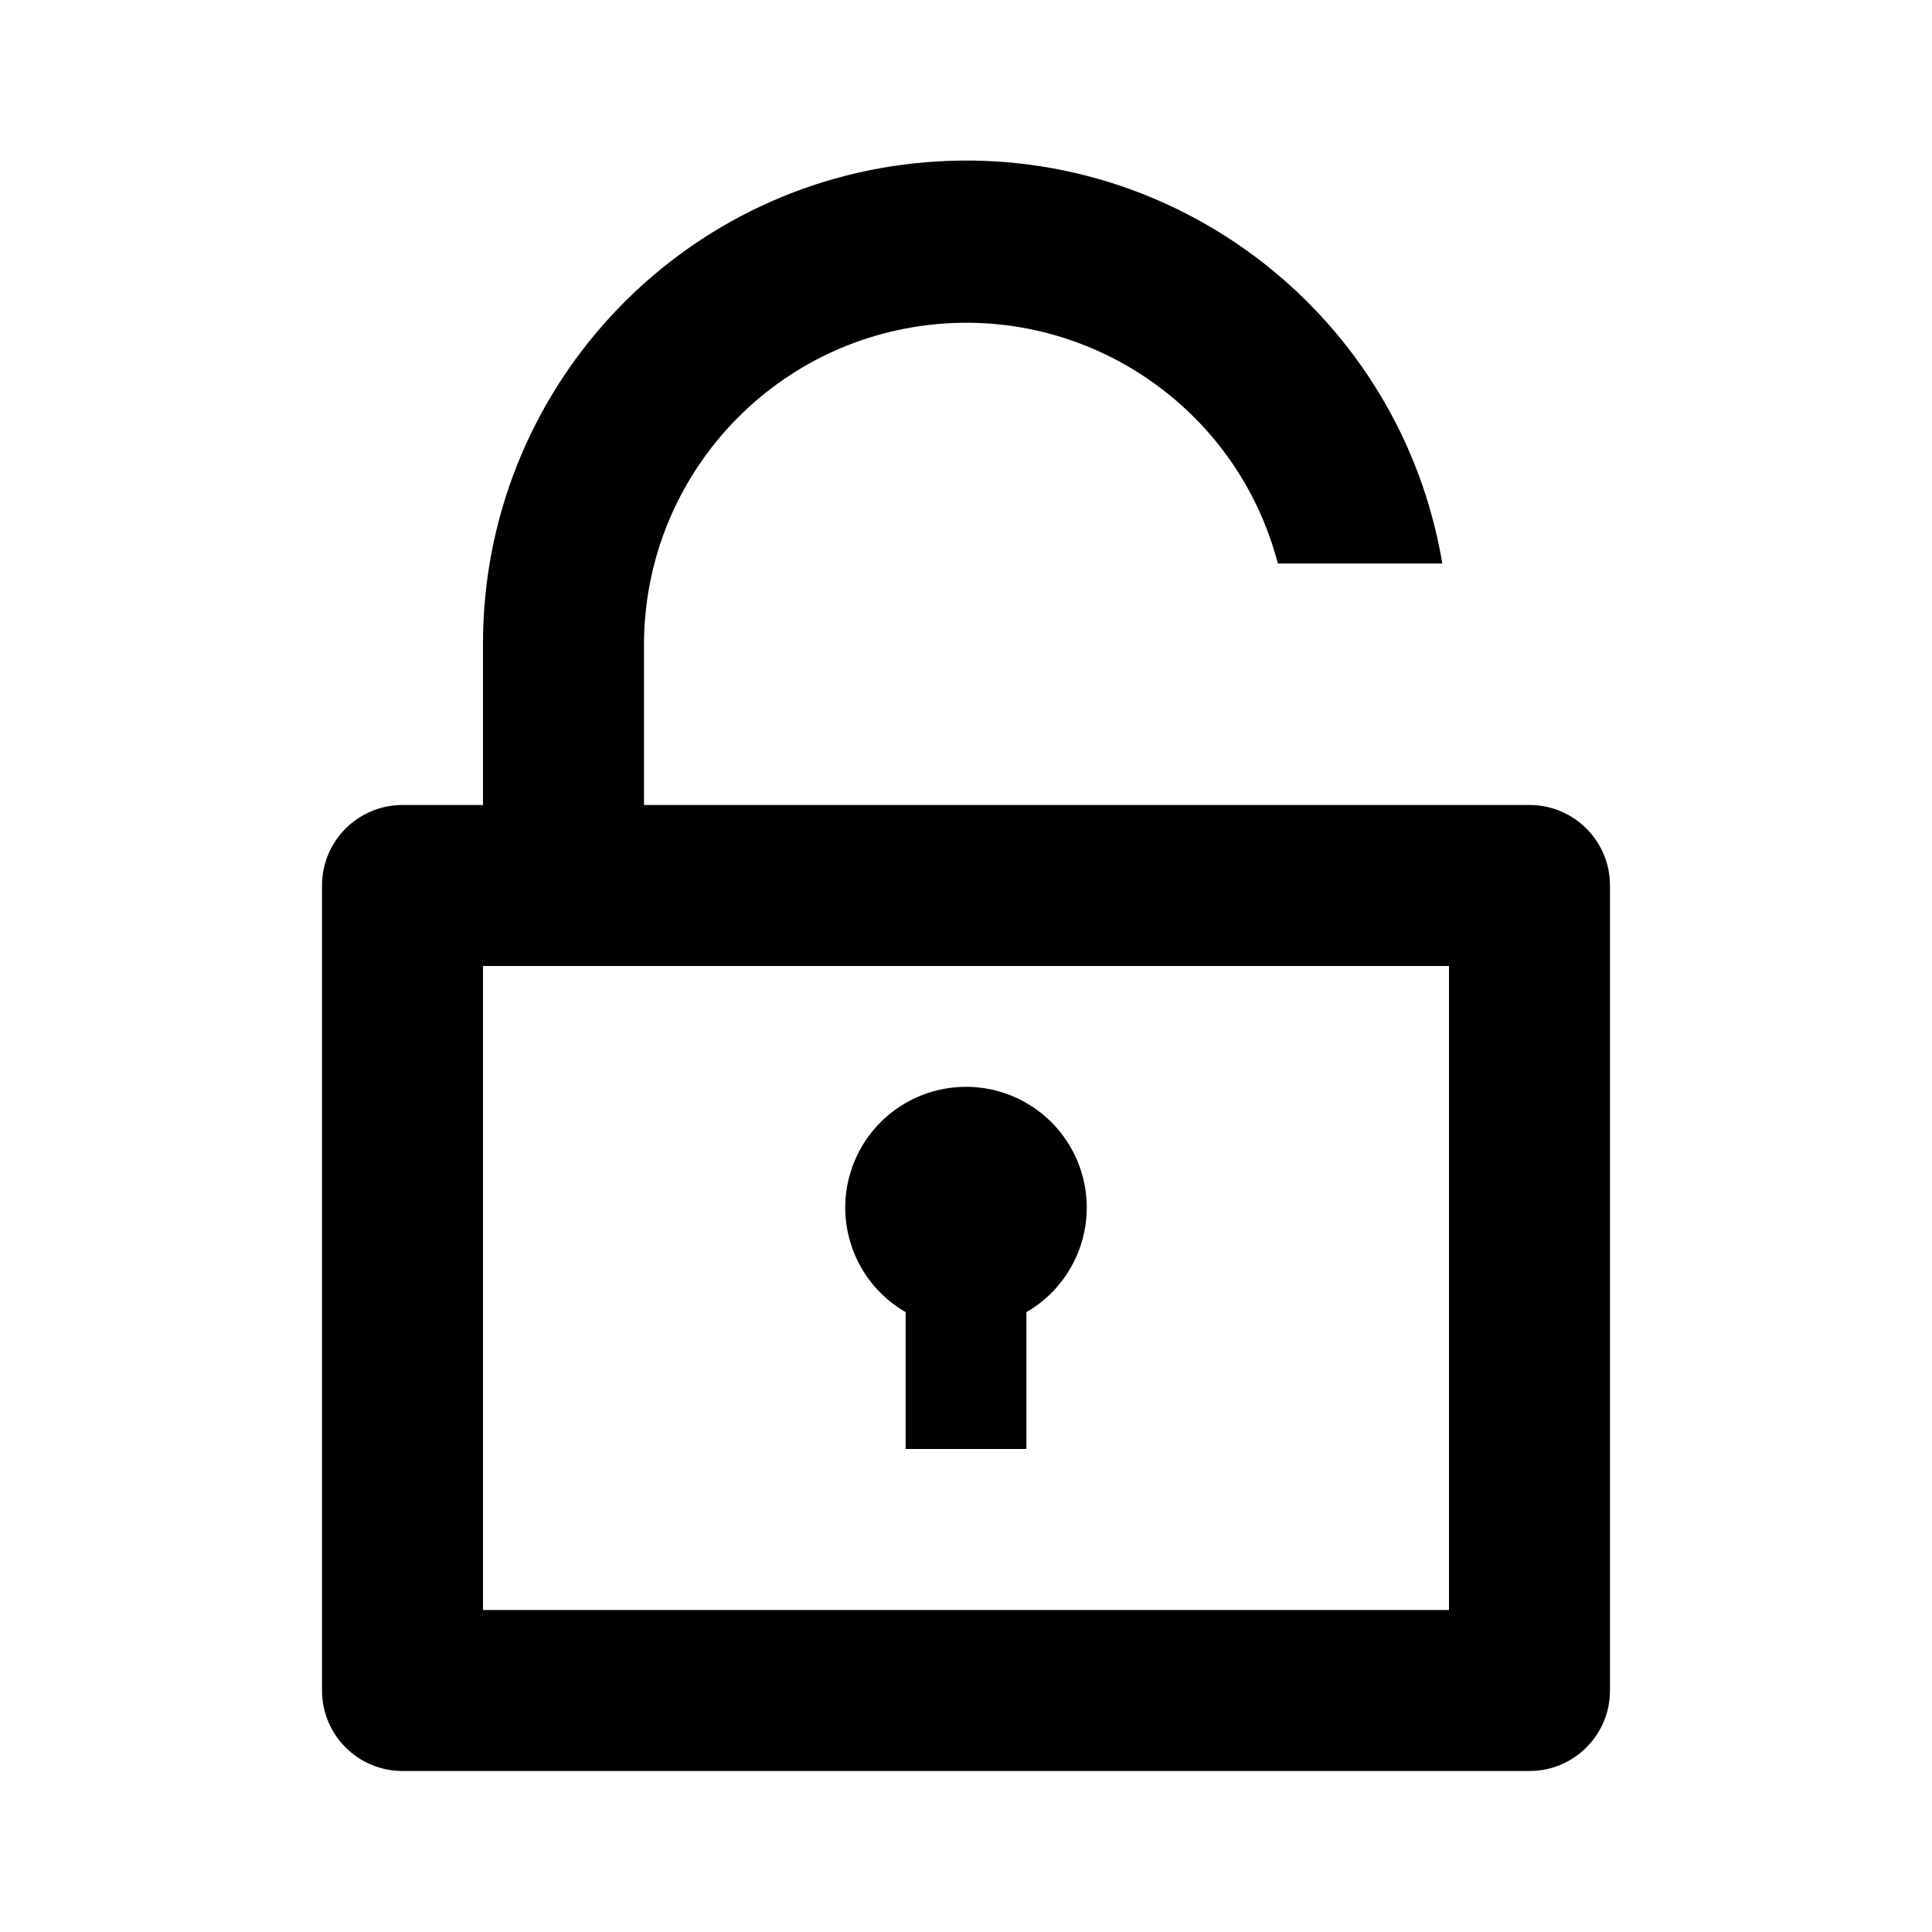
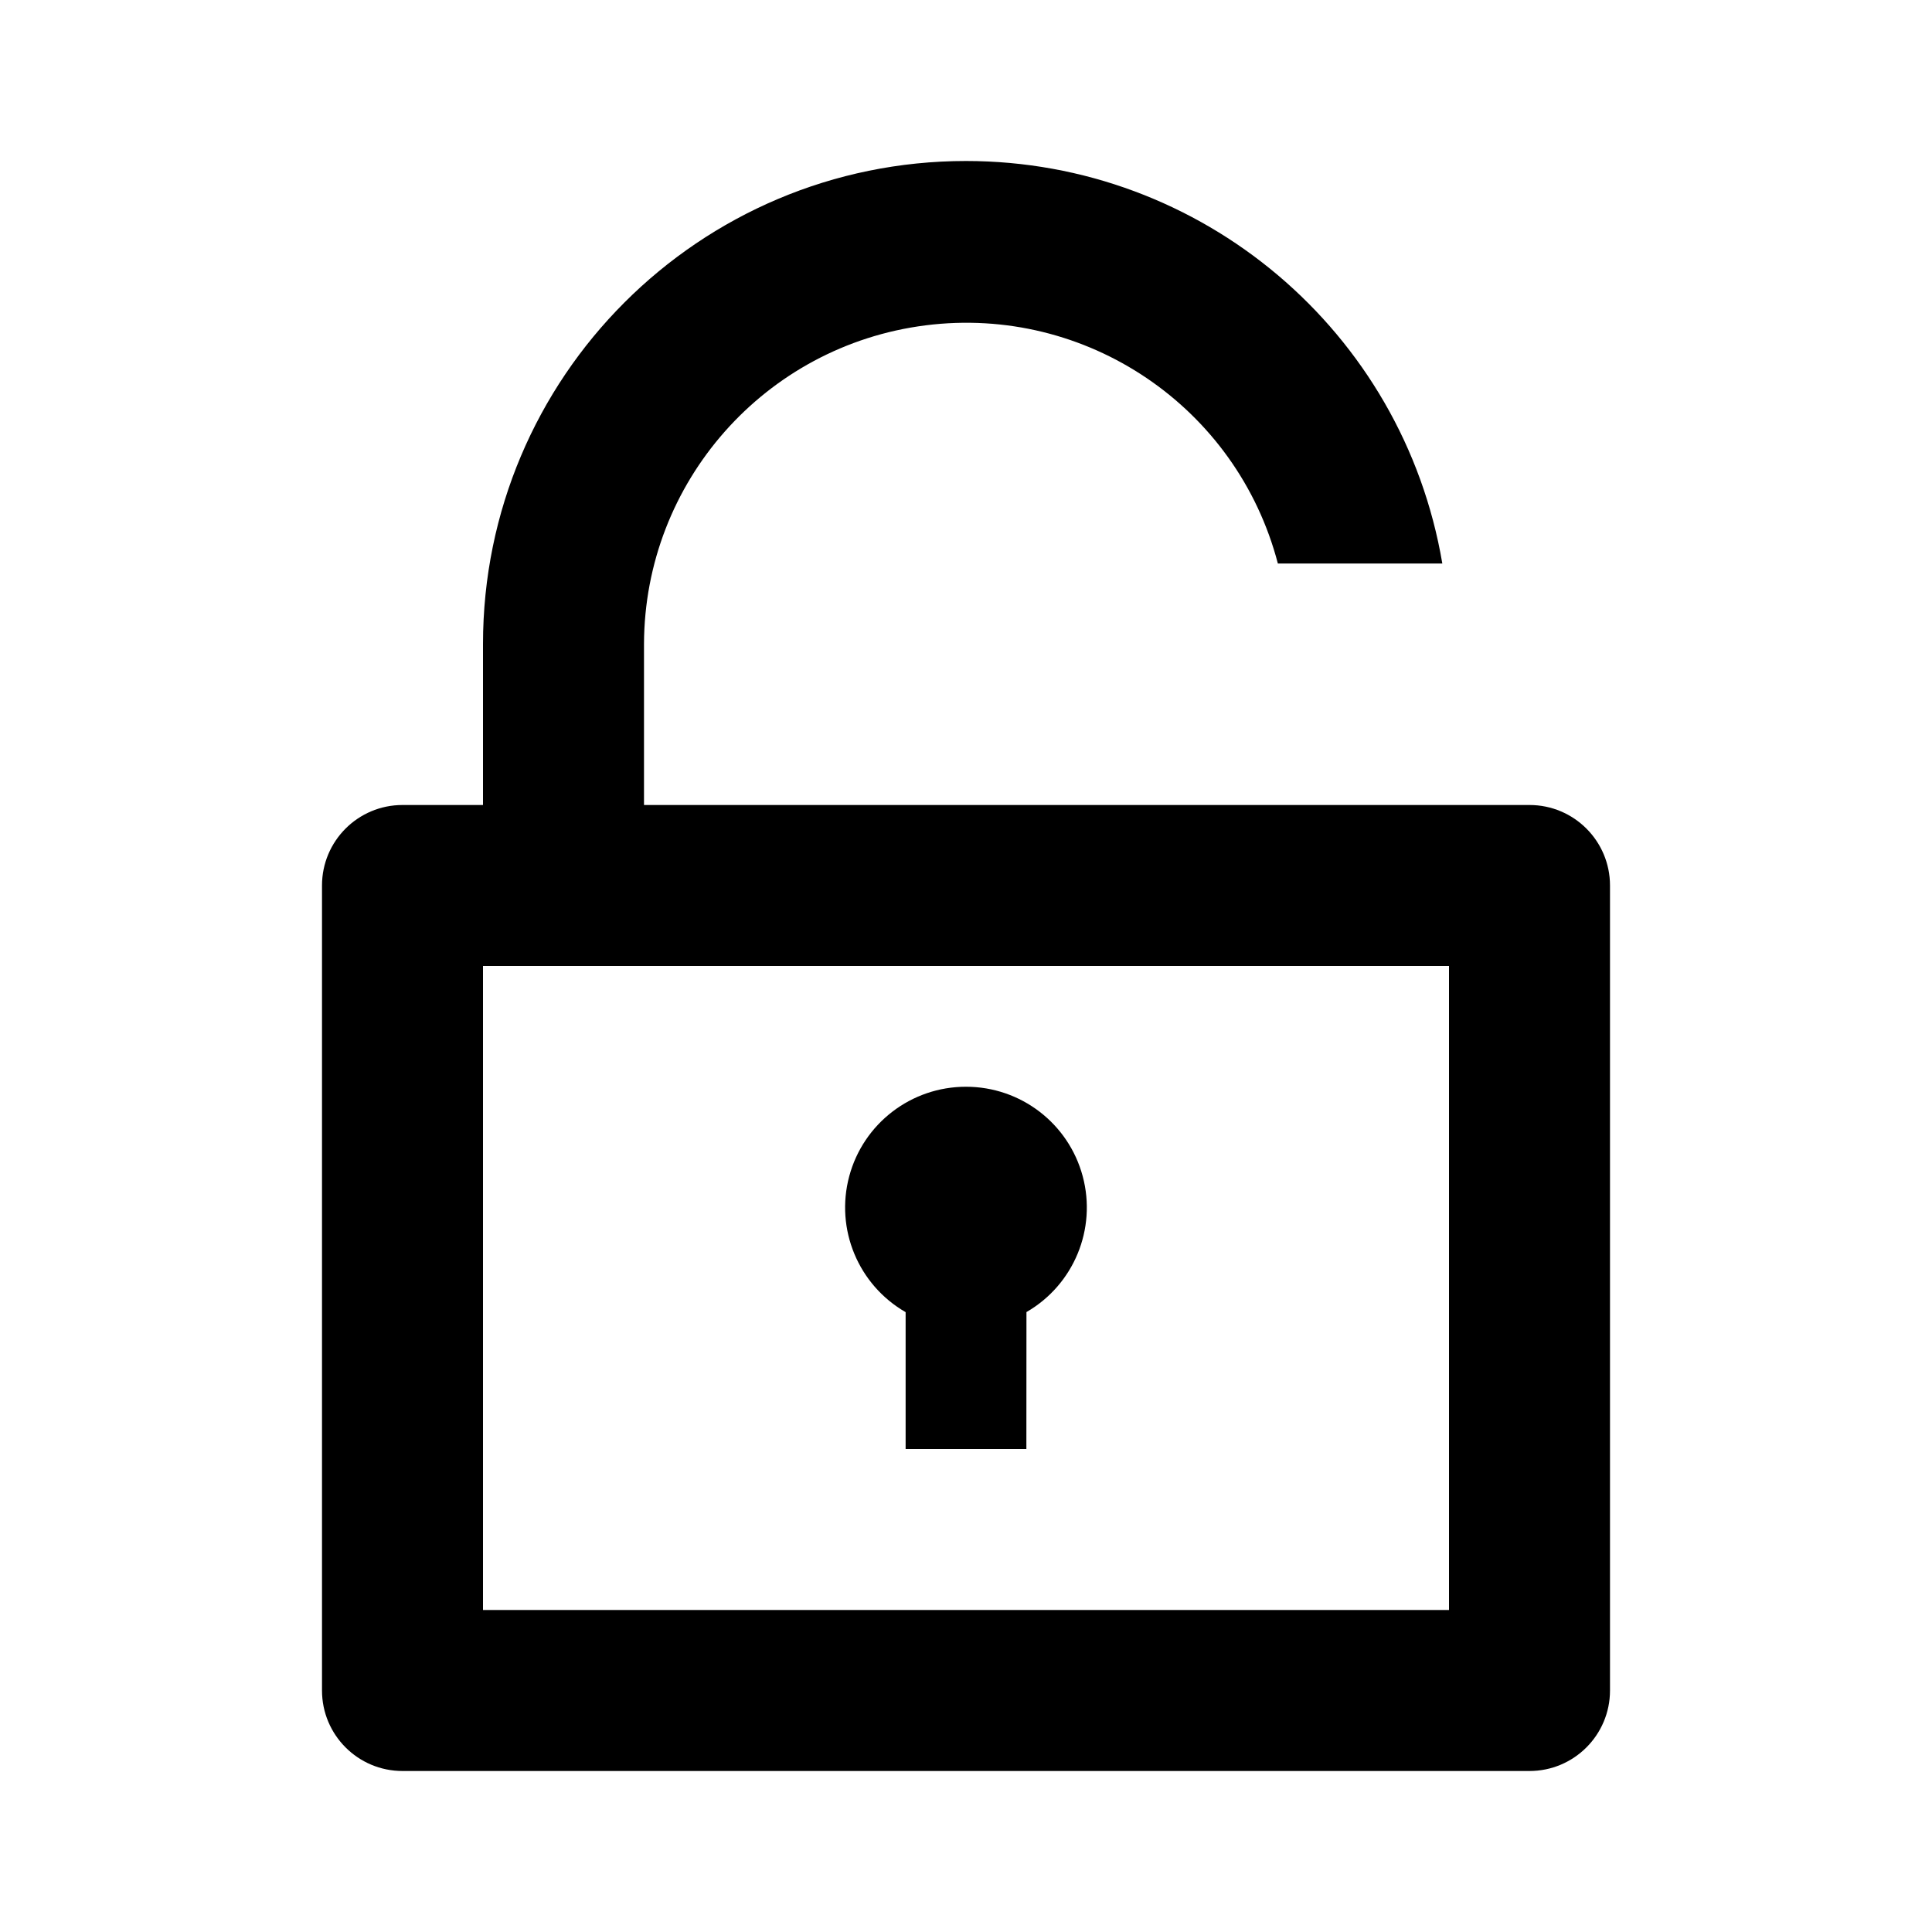
<svg xmlns="http://www.w3.org/2000/svg" viewBox="0 0 24 24">
-   <path d="M6 10V8a6 6 0 0 1 11.917-1h-2.043A4.002 4.002 0 0 0 8 8v2h11a1 1 0 0 1 1 1v10a1 1 0 0 1-1 1H5a1 1 0 0 1-1-1V11a1 1 0 0 1 1-1h1zm0 2v8h12v-8H6zm5.25 4.3a1.5 1.5 0 1 1 1.5 0V18h-1.5v-1.7z" />
+   <path d="M12 2a6.002 6.002 0 015.917 5h-2.043A4.002 4.002 0 008 8v2h2.205-.001H19a1 1 0 011 1v10a1 1 0 01-1 1H5a1 1 0 01-1-1V11a1 1 0 011-1h1V8a6 6 0 016-6zm6 10H6v8h12v-8zm-6 1.5a1.5 1.5 0 01.751 2.799L12.75 18h-1.5v-1.7a1.5 1.5 0 01.75-2.8z" />
</svg>
